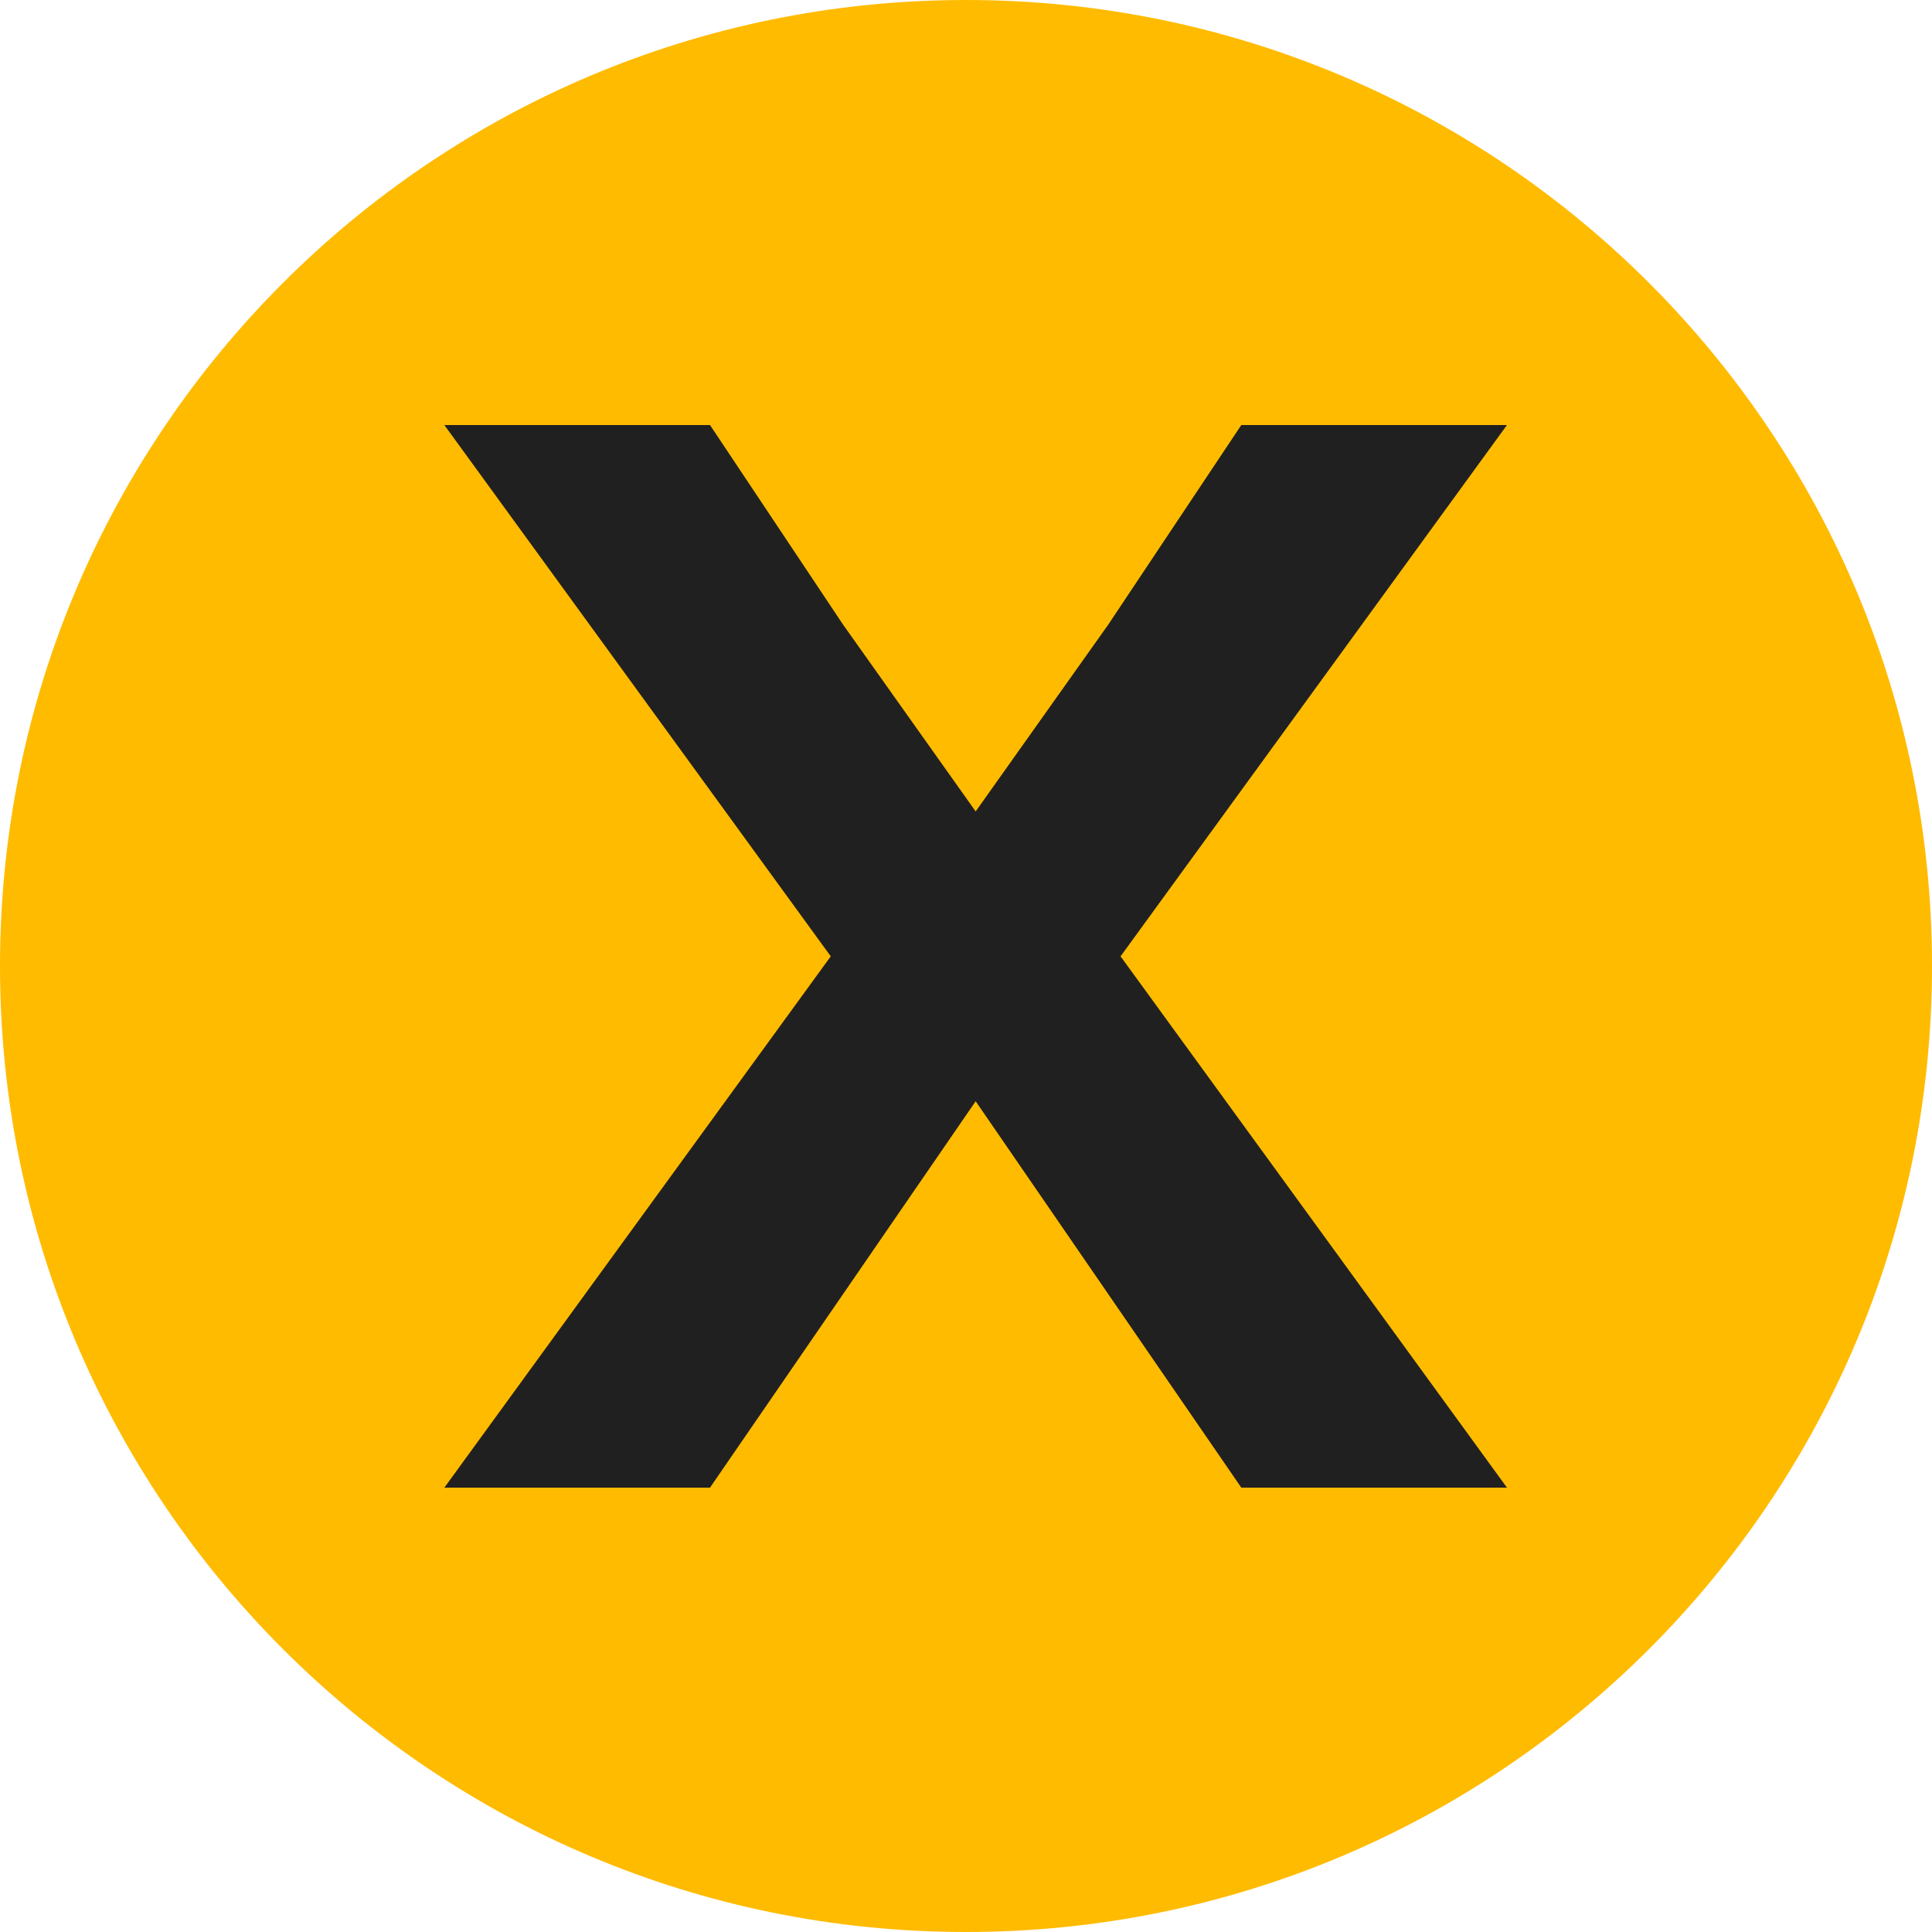
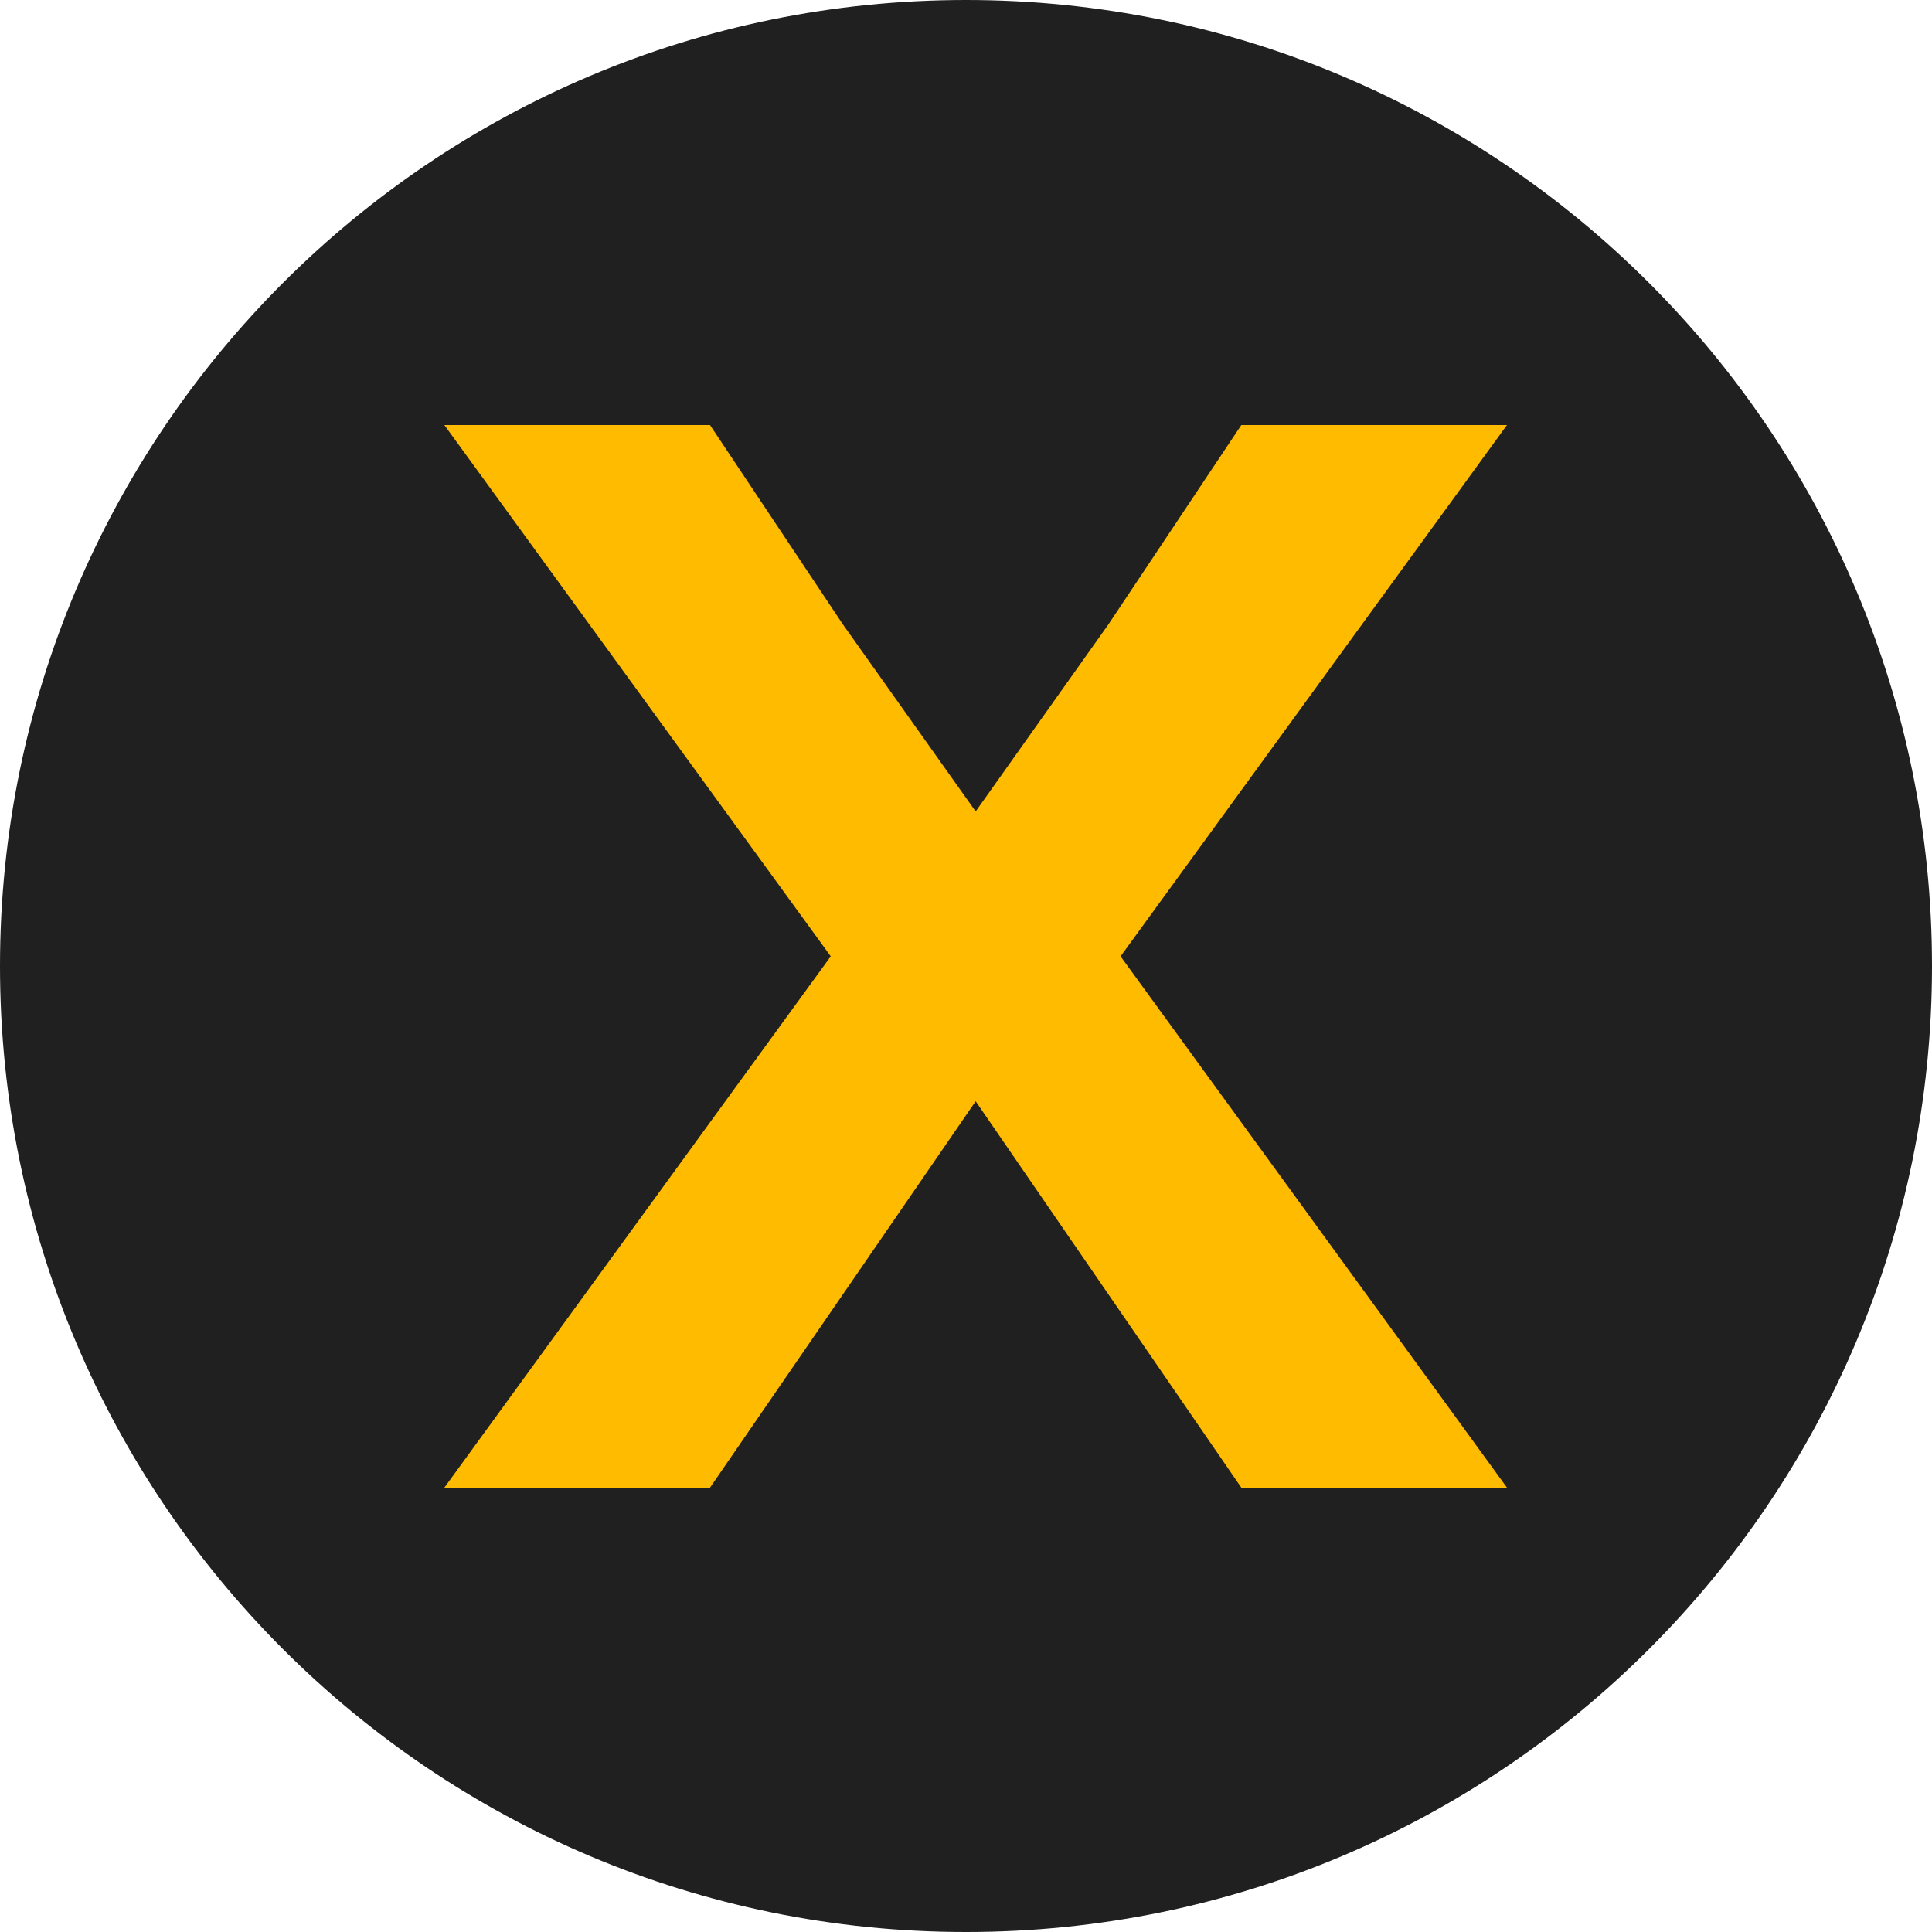
<svg xmlns="http://www.w3.org/2000/svg" width="50" height="50" viewBox="0 0 50 50" fill="none">
-   <rect width="50" height="50" rx="25" fill="#FFBB00" />
-   <path d="M11.5 11H18.375L21.812 16.156L25.25 21L28.688 16.156L32.125 11H39L29 24.75L39 38.5H32.125L25.25 28.5L18.375 38.5H11.5L21.5 24.75L11.5 11Z" fill="#202020" />
+   <rect width="50" height="50" rx="25" fill="#202020" />
+   <path d="M11.5 11H18.375L21.812 16.156L25.25 21L28.688 16.156L32.125 11H39L29 24.75L39 38.5H32.125L25.25 28.5L18.375 38.5H11.5L21.5 24.75L11.5 11Z" fill="#FFBB00" />
</svg>
